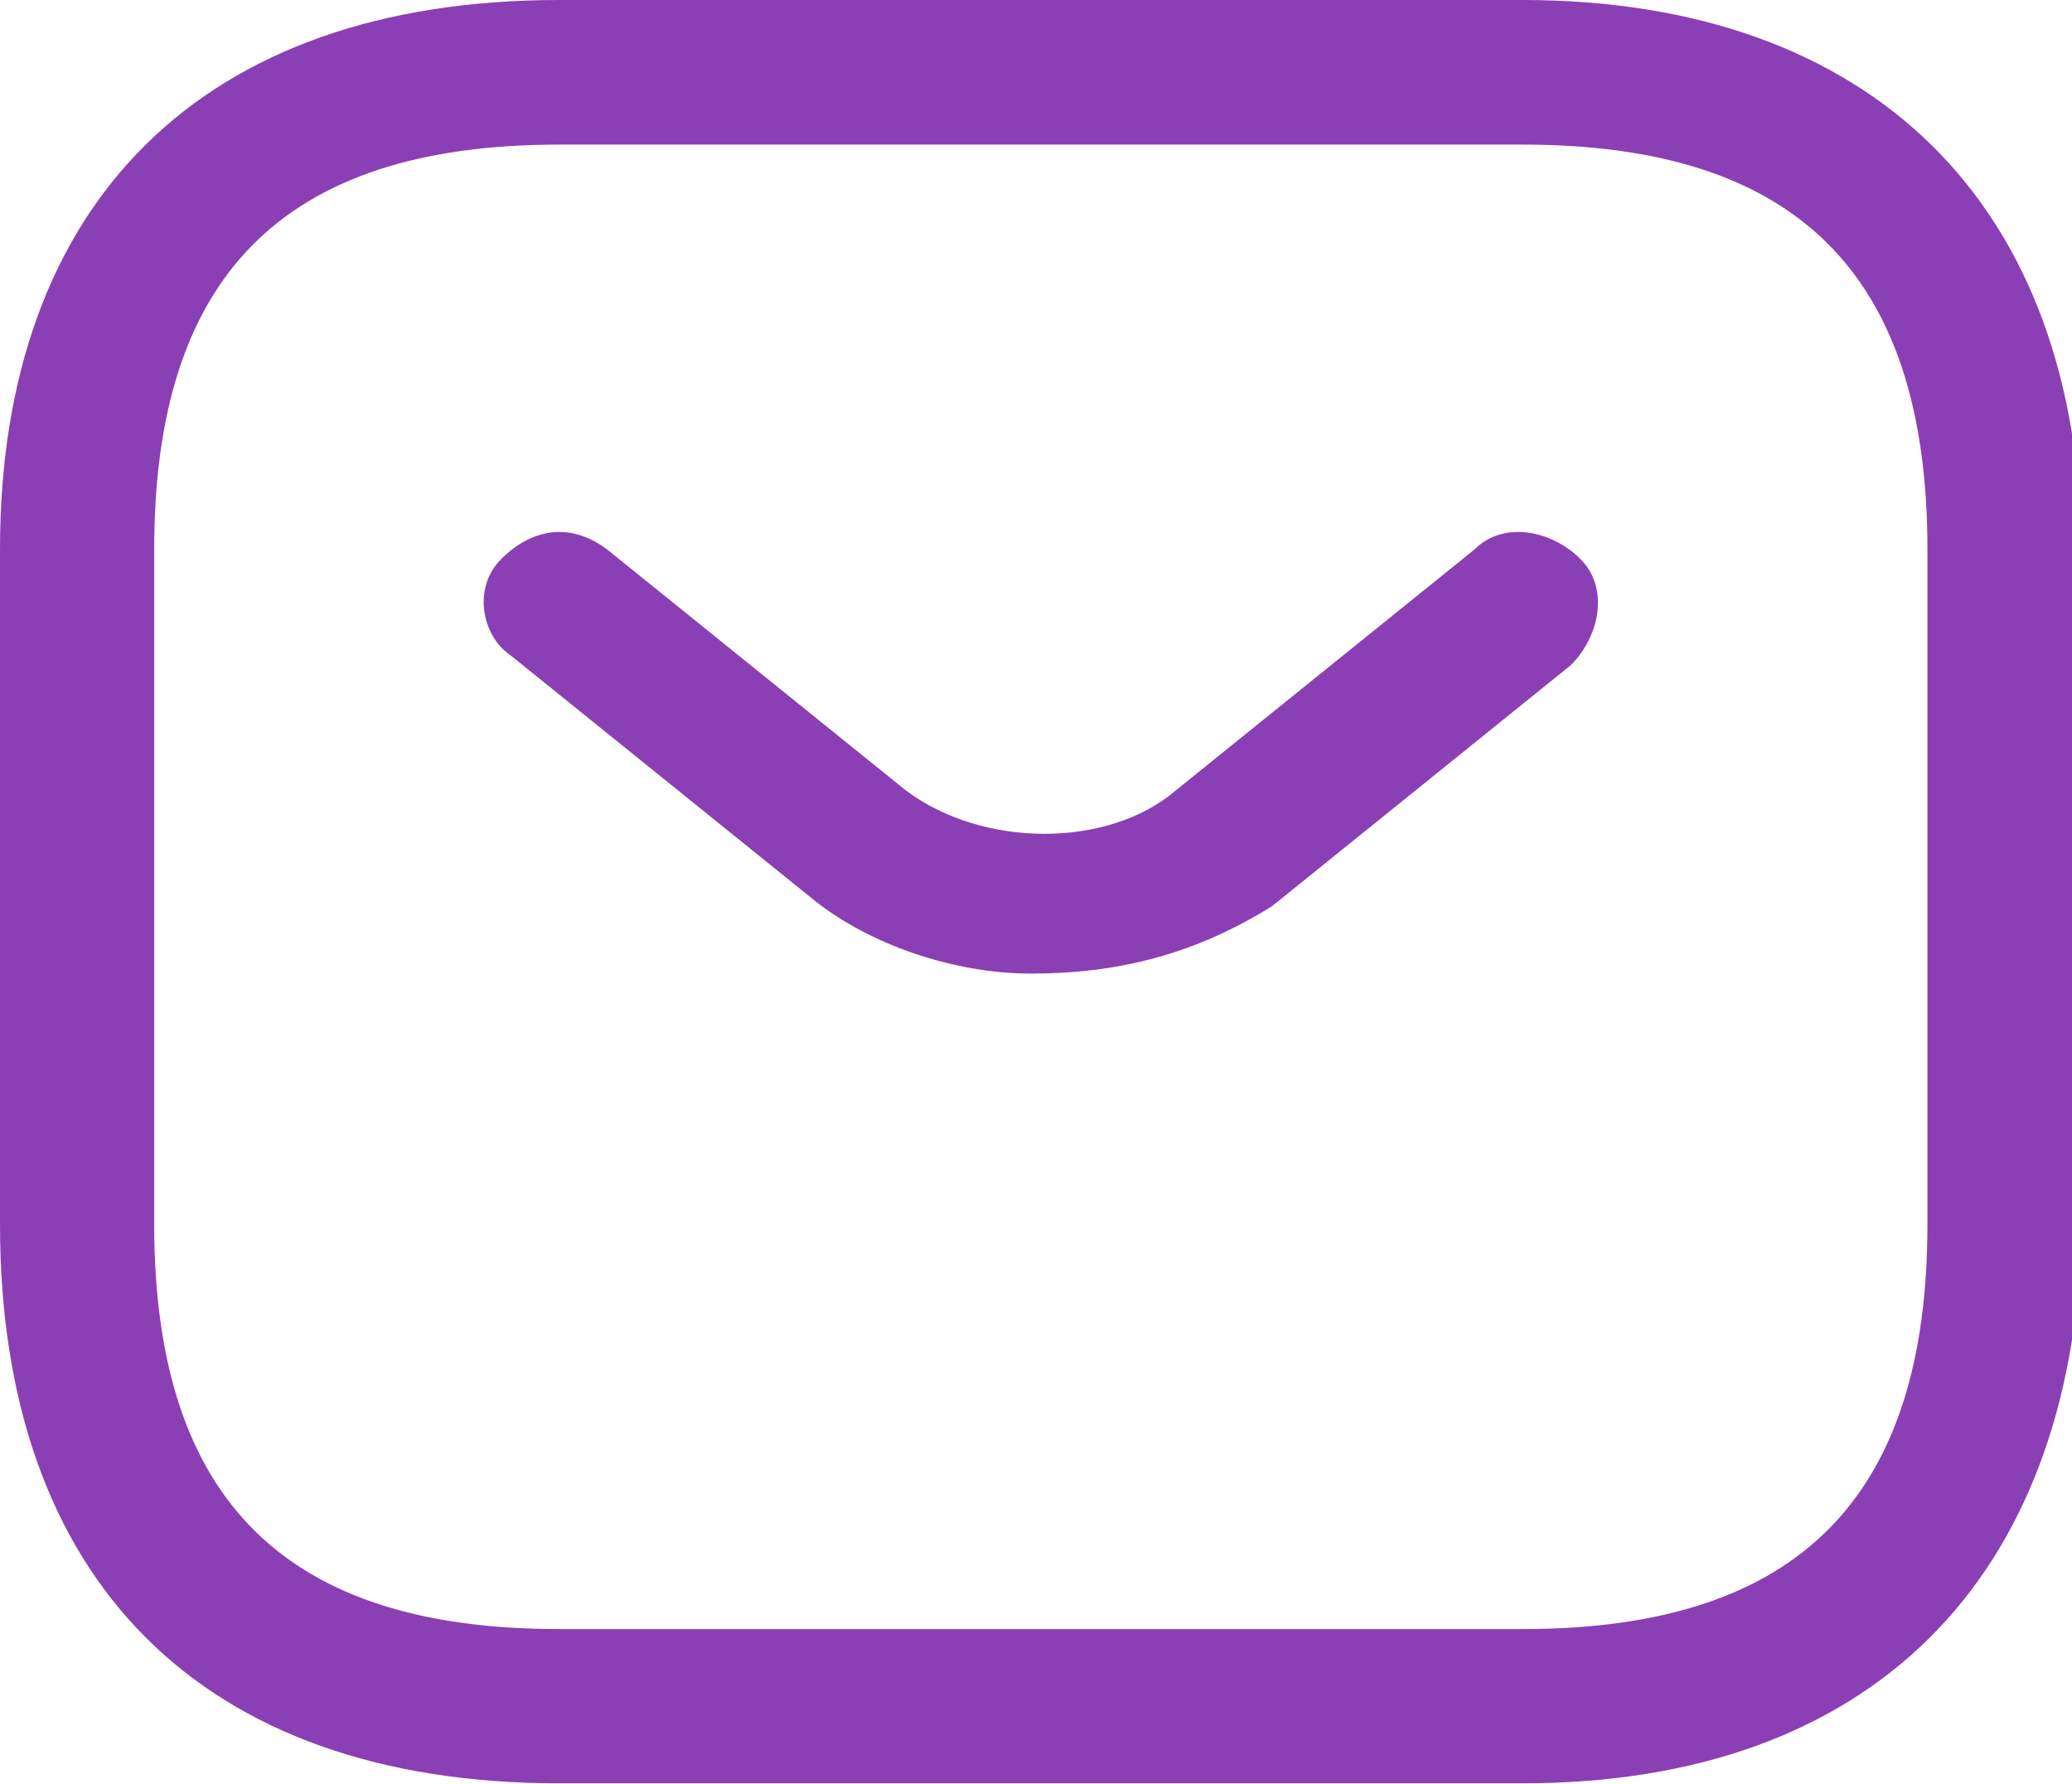
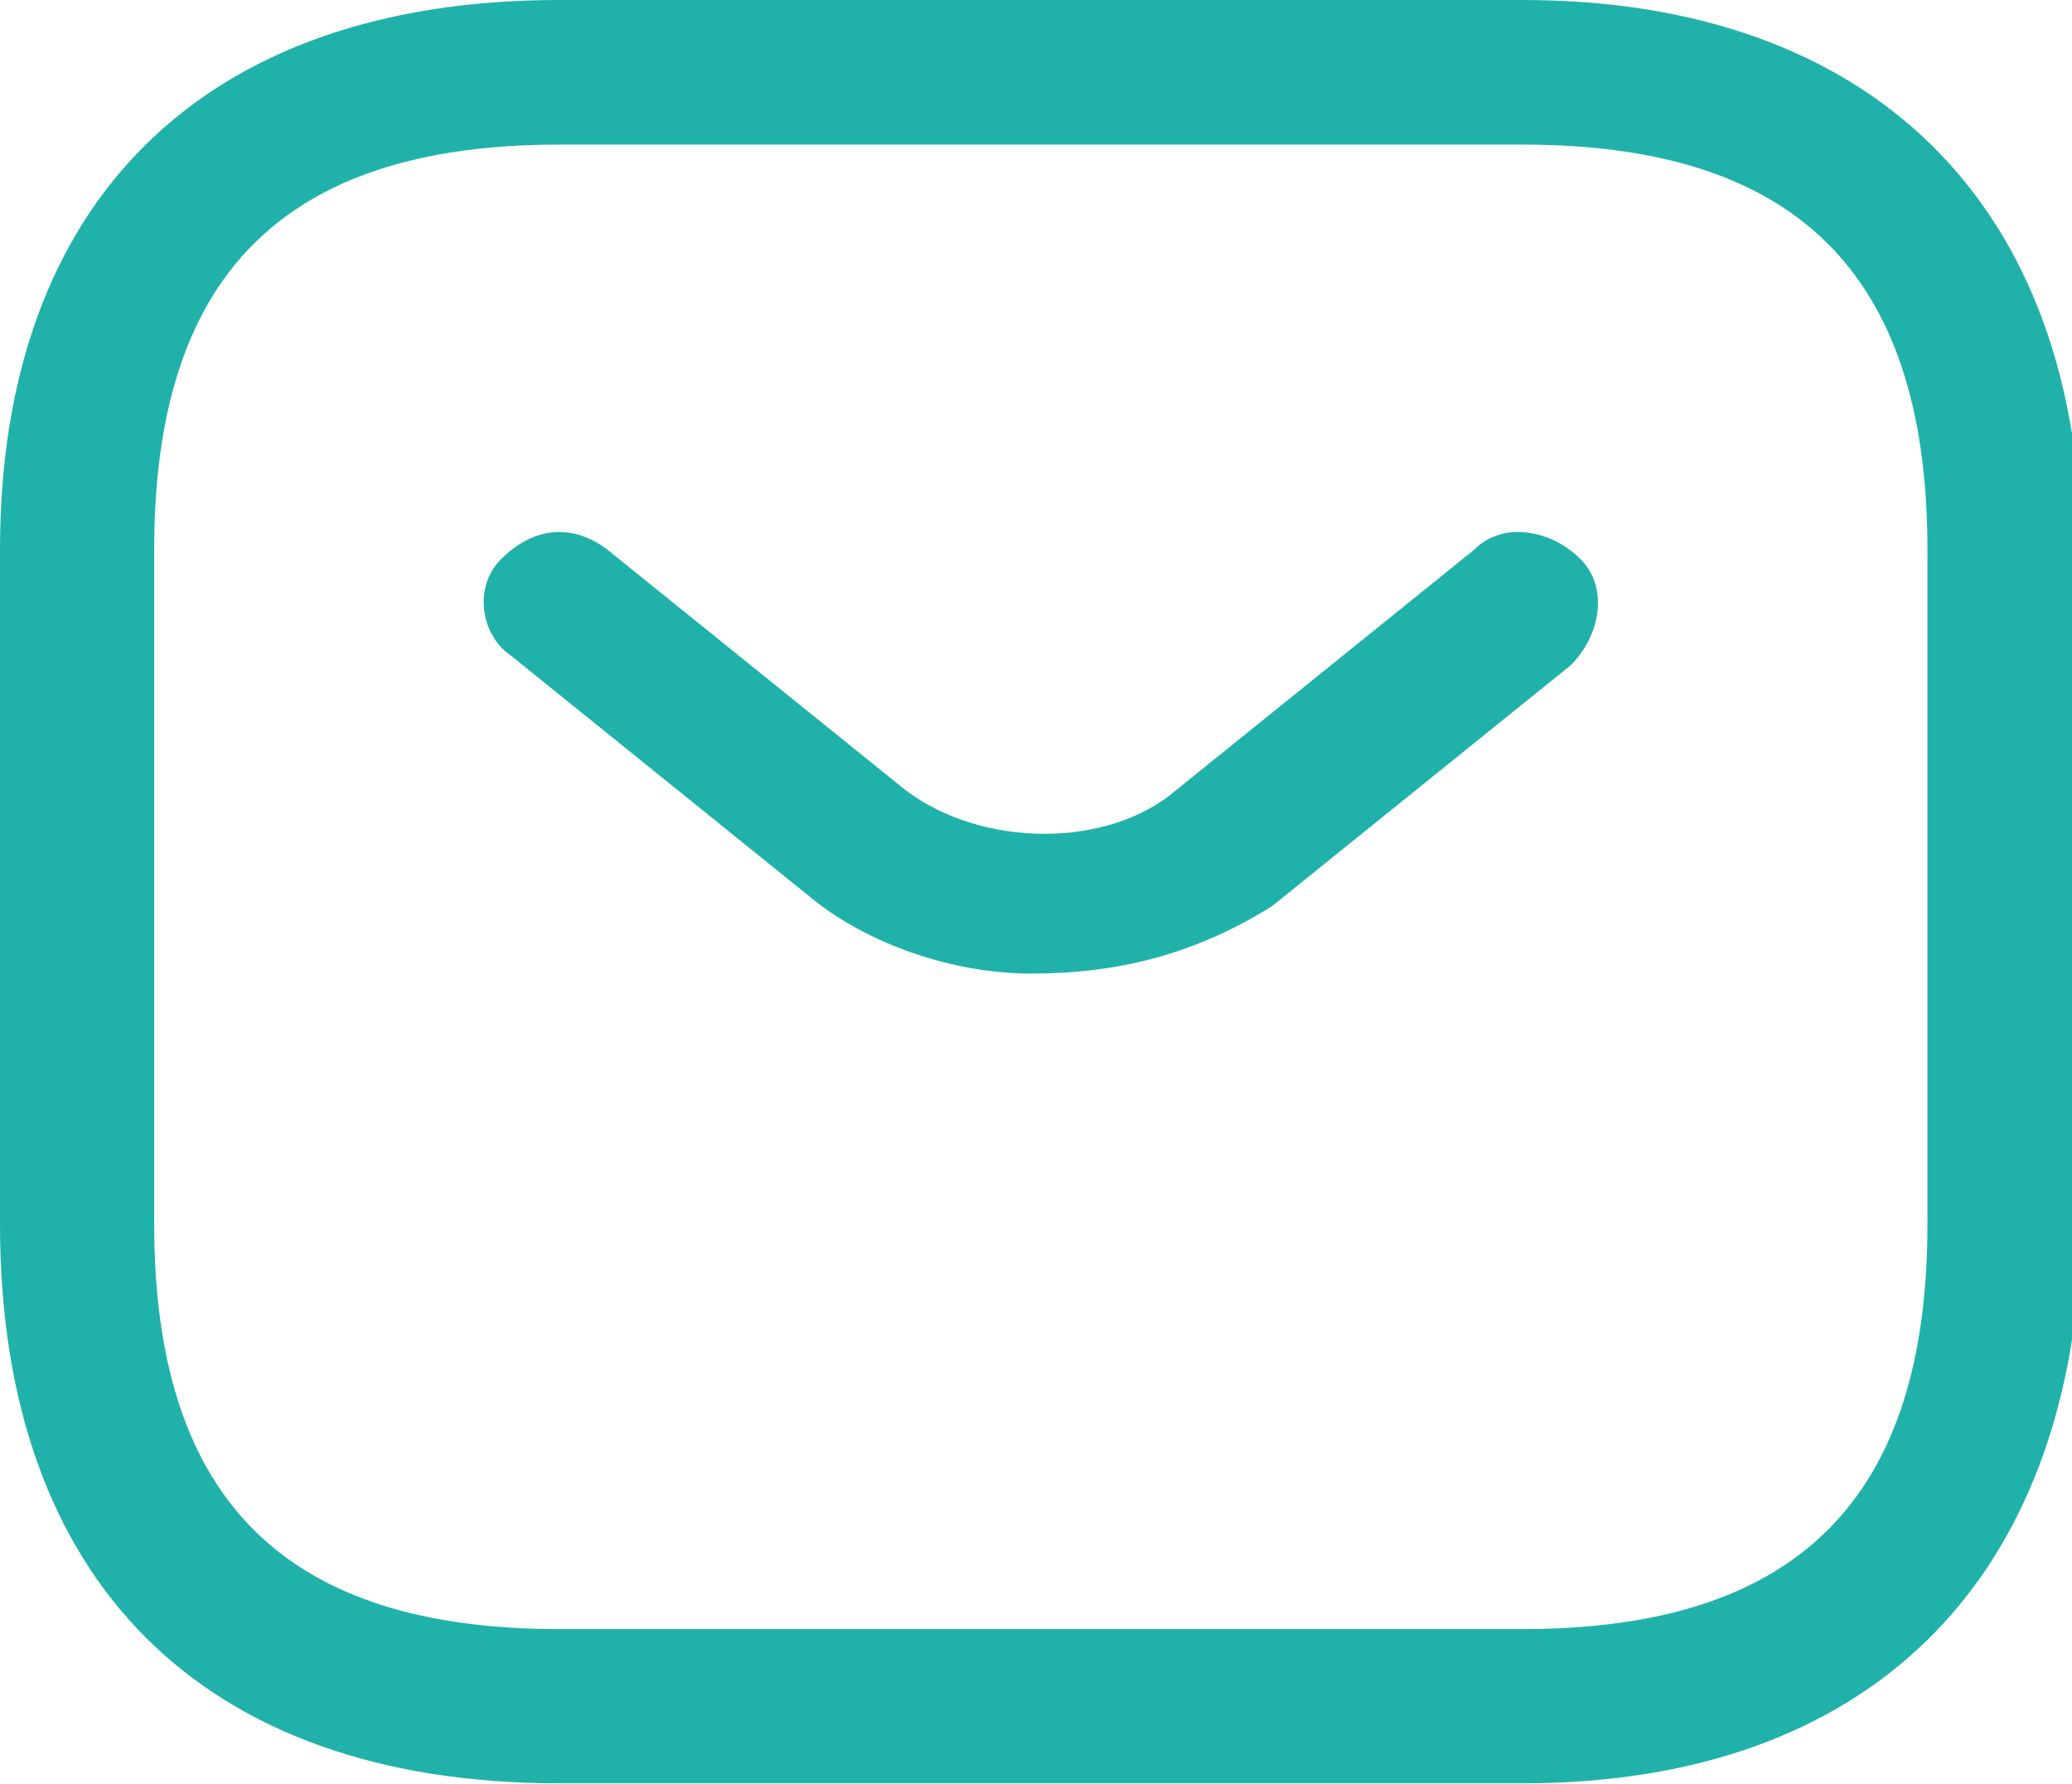
<svg xmlns="http://www.w3.org/2000/svg" xmlns:xlink="http://www.w3.org/1999/xlink" version="1.1" id="Layer_1" x="0px" y="0px" viewBox="0 0 21.5 18.5" style="enable-background:new 0 0 21.5 18.5;" xml:space="preserve">
  <style type="text/css">
- 	.st0{clip-path:url(#SVGID_00000003098518664057729440000017320018119333543576_);fill:#8B3FB5;}
- 	.st1{clip-path:url(#SVGID_00000001663105895259191200000018063750742951080338_);fill:#8B3FB5;}
+ 	.st0{clip-path:url(#SVGID_00000016793882755252093080000016498019978372815531_);fill:#20B2AA;}
+ 	.st1{clip-path:url(#SVGID_00000167385788903785738140000003785716187947606695_);fill:#20B2AA;}
</style>
  <g>
    <g>
-       <defs>
-         <rect id="SVGID_1_" width="21.5" height="18.5" />
-       </defs>
-       <clipPath id="SVGID_00000010310575237186283000000011904998904274861705_">
-         <use xlink:href="#SVGID_1_" style="overflow:visible;" />
-       </clipPath>
-       <path style="clip-path:url(#SVGID_00000010310575237186283000000011904998904274861705_);fill:#8B3FB5;" d="M15.8,18.5h-10    c-3.7,0-5.8-2.1-5.8-5.8v-7C0,2.1,2.1,0,5.8,0h10c3.6,0,5.8,2.1,5.8,5.8v7C21.5,16.4,19.4,18.5,15.8,18.5 M5.8,1.5    c-2.9,0-4.2,1.4-4.2,4.2v7c0,2.9,1.4,4.2,4.2,4.2h10c2.9,0,4.2-1.4,4.2-4.2v-7c0-2.9-1.4-4.2-4.2-4.2H5.8z" />
+       <g>
+         <defs>
+           <rect id="SVGID_1_" width="21.5" height="18.5" />
+         </defs>
+         <clipPath id="SVGID_00000074431719628909365350000011391611433759873462_">
+           <use xlink:href="#SVGID_1_" style="overflow:visible;" />
+         </clipPath>
+         <path style="clip-path:url(#SVGID_00000074431719628909365350000011391611433759873462_);fill:#20B2AA;" d="M15.8,18.5h-10     c-3.7,0-5.8-2.1-5.8-5.8v-7C0,2.1,2.1,0,5.8,0h10c3.6,0,5.8,2.1,5.8,5.8v7C21.5,16.4,19.4,18.5,15.8,18.5 M5.8,1.5     c-2.9,0-4.2,1.4-4.2,4.2v7c0,2.9,1.4,4.2,4.2,4.2h10c2.9,0,4.2-1.4,4.2-4.2v-7c0-2.9-1.4-4.2-4.2-4.2H5.8z" />
+       </g>
    </g>
    <g>
-       <defs>
-         <rect id="SVGID_00000152243841688027074930000010235838851820783539_" width="21.5" height="18.5" />
-       </defs>
-       <clipPath id="SVGID_00000098191668031695171220000009131131177033025963_">
-         <use xlink:href="#SVGID_00000152243841688027074930000010235838851820783539_" style="overflow:visible;" />
-       </clipPath>
-       <path style="clip-path:url(#SVGID_00000098191668031695171220000009131131177033025963_);fill:#8B3FB5;" d="M10.7,10.1    c-0.8,0-1.7-0.3-2.3-0.8L5.3,6.8C5,6.6,4.9,6.1,5.2,5.8c0.3-0.3,0.7-0.4,1.1-0.1l3.1,2.5c0.8,0.6,2.1,0.6,2.8,0l3.1-2.5    c0.3-0.3,0.8-0.2,1.1,0.1c0.3,0.3,0.2,0.8-0.1,1.1l-3.1,2.5C12.4,9.9,11.6,10.1,10.7,10.1" />
+       <g>
+         <defs>
+           <rect id="SVGID_00000078766102656914552130000009588328469840965022_" width="21.5" height="18.5" />
+         </defs>
+         <clipPath id="SVGID_00000105411796956523742840000010528004676695269270_">
+           <use xlink:href="#SVGID_00000078766102656914552130000009588328469840965022_" style="overflow:visible;" />
+         </clipPath>
+         <path style="clip-path:url(#SVGID_00000105411796956523742840000010528004676695269270_);fill:#20B2AA;" d="M10.7,10.1     c-0.8,0-1.7-0.3-2.3-0.8L5.3,6.8C5,6.6,4.9,6.1,5.2,5.8c0.3-0.3,0.7-0.4,1.1-0.1l3.1,2.5c0.8,0.6,2.1,0.6,2.8,0l3.1-2.5     c0.3-0.3,0.8-0.2,1.1,0.1c0.3,0.3,0.2,0.8-0.1,1.1l-3.1,2.5C12.4,9.9,11.6,10.1,10.7,10.1" />
+       </g>
    </g>
  </g>
</svg>
